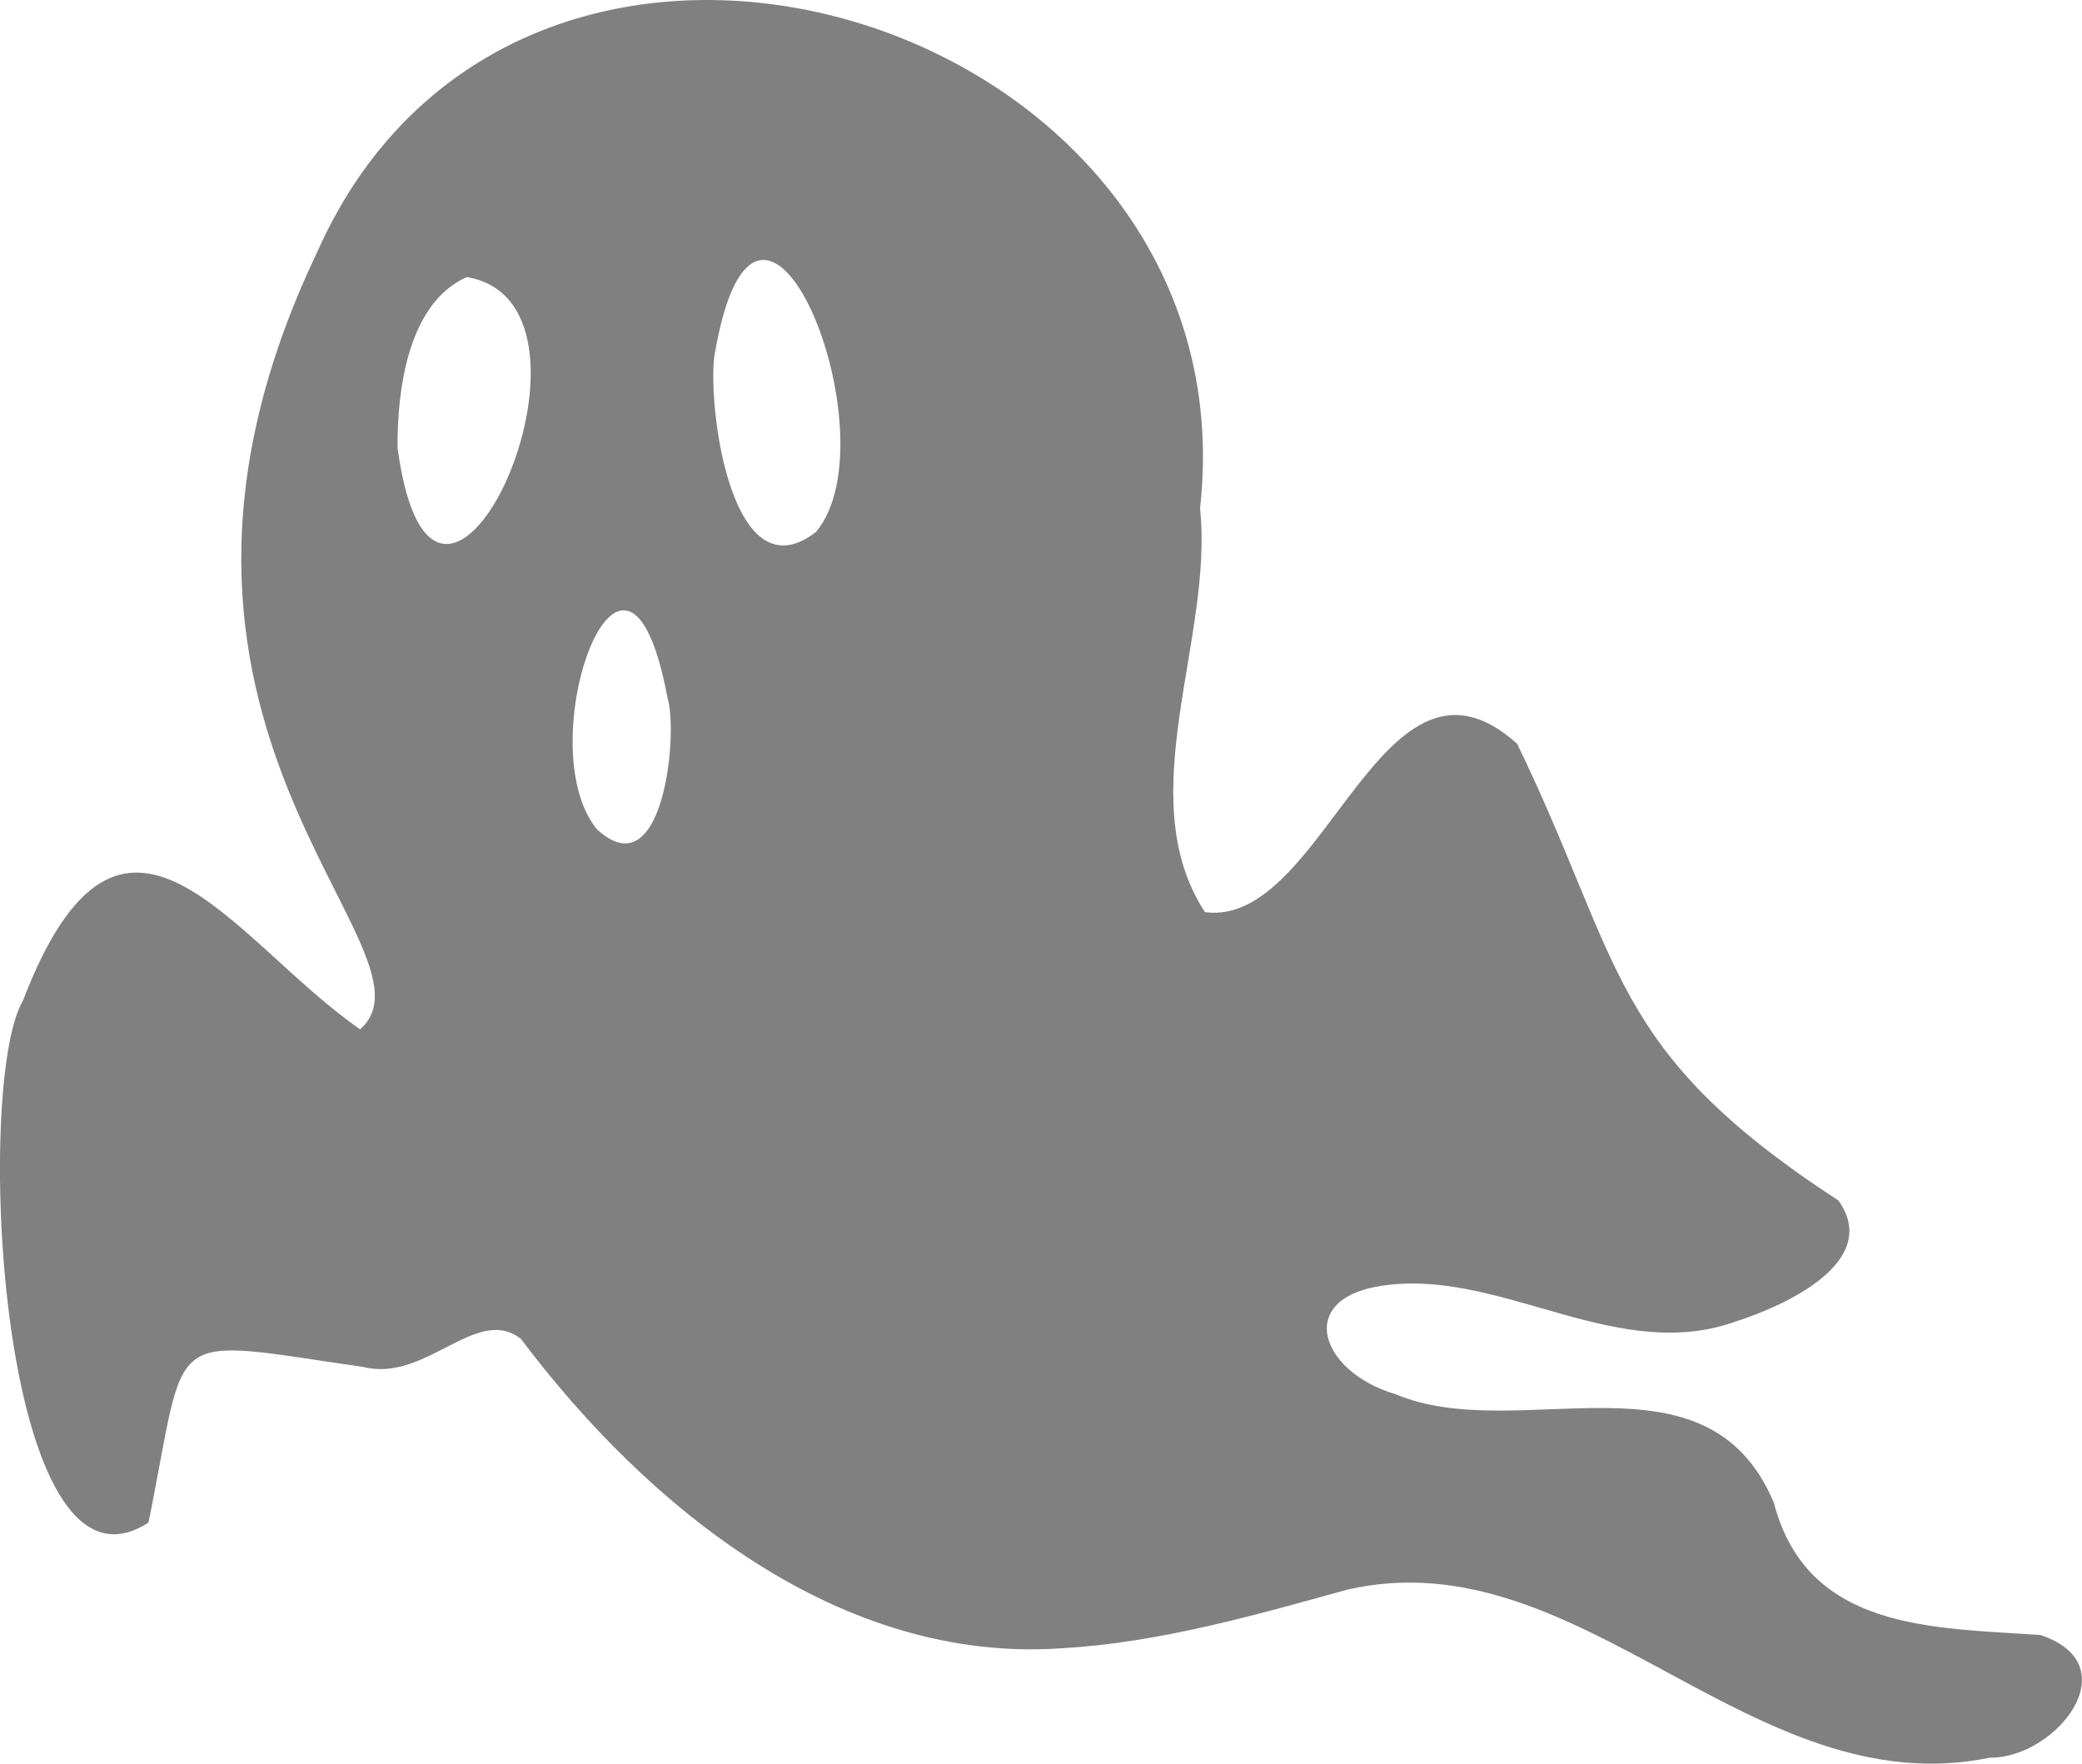
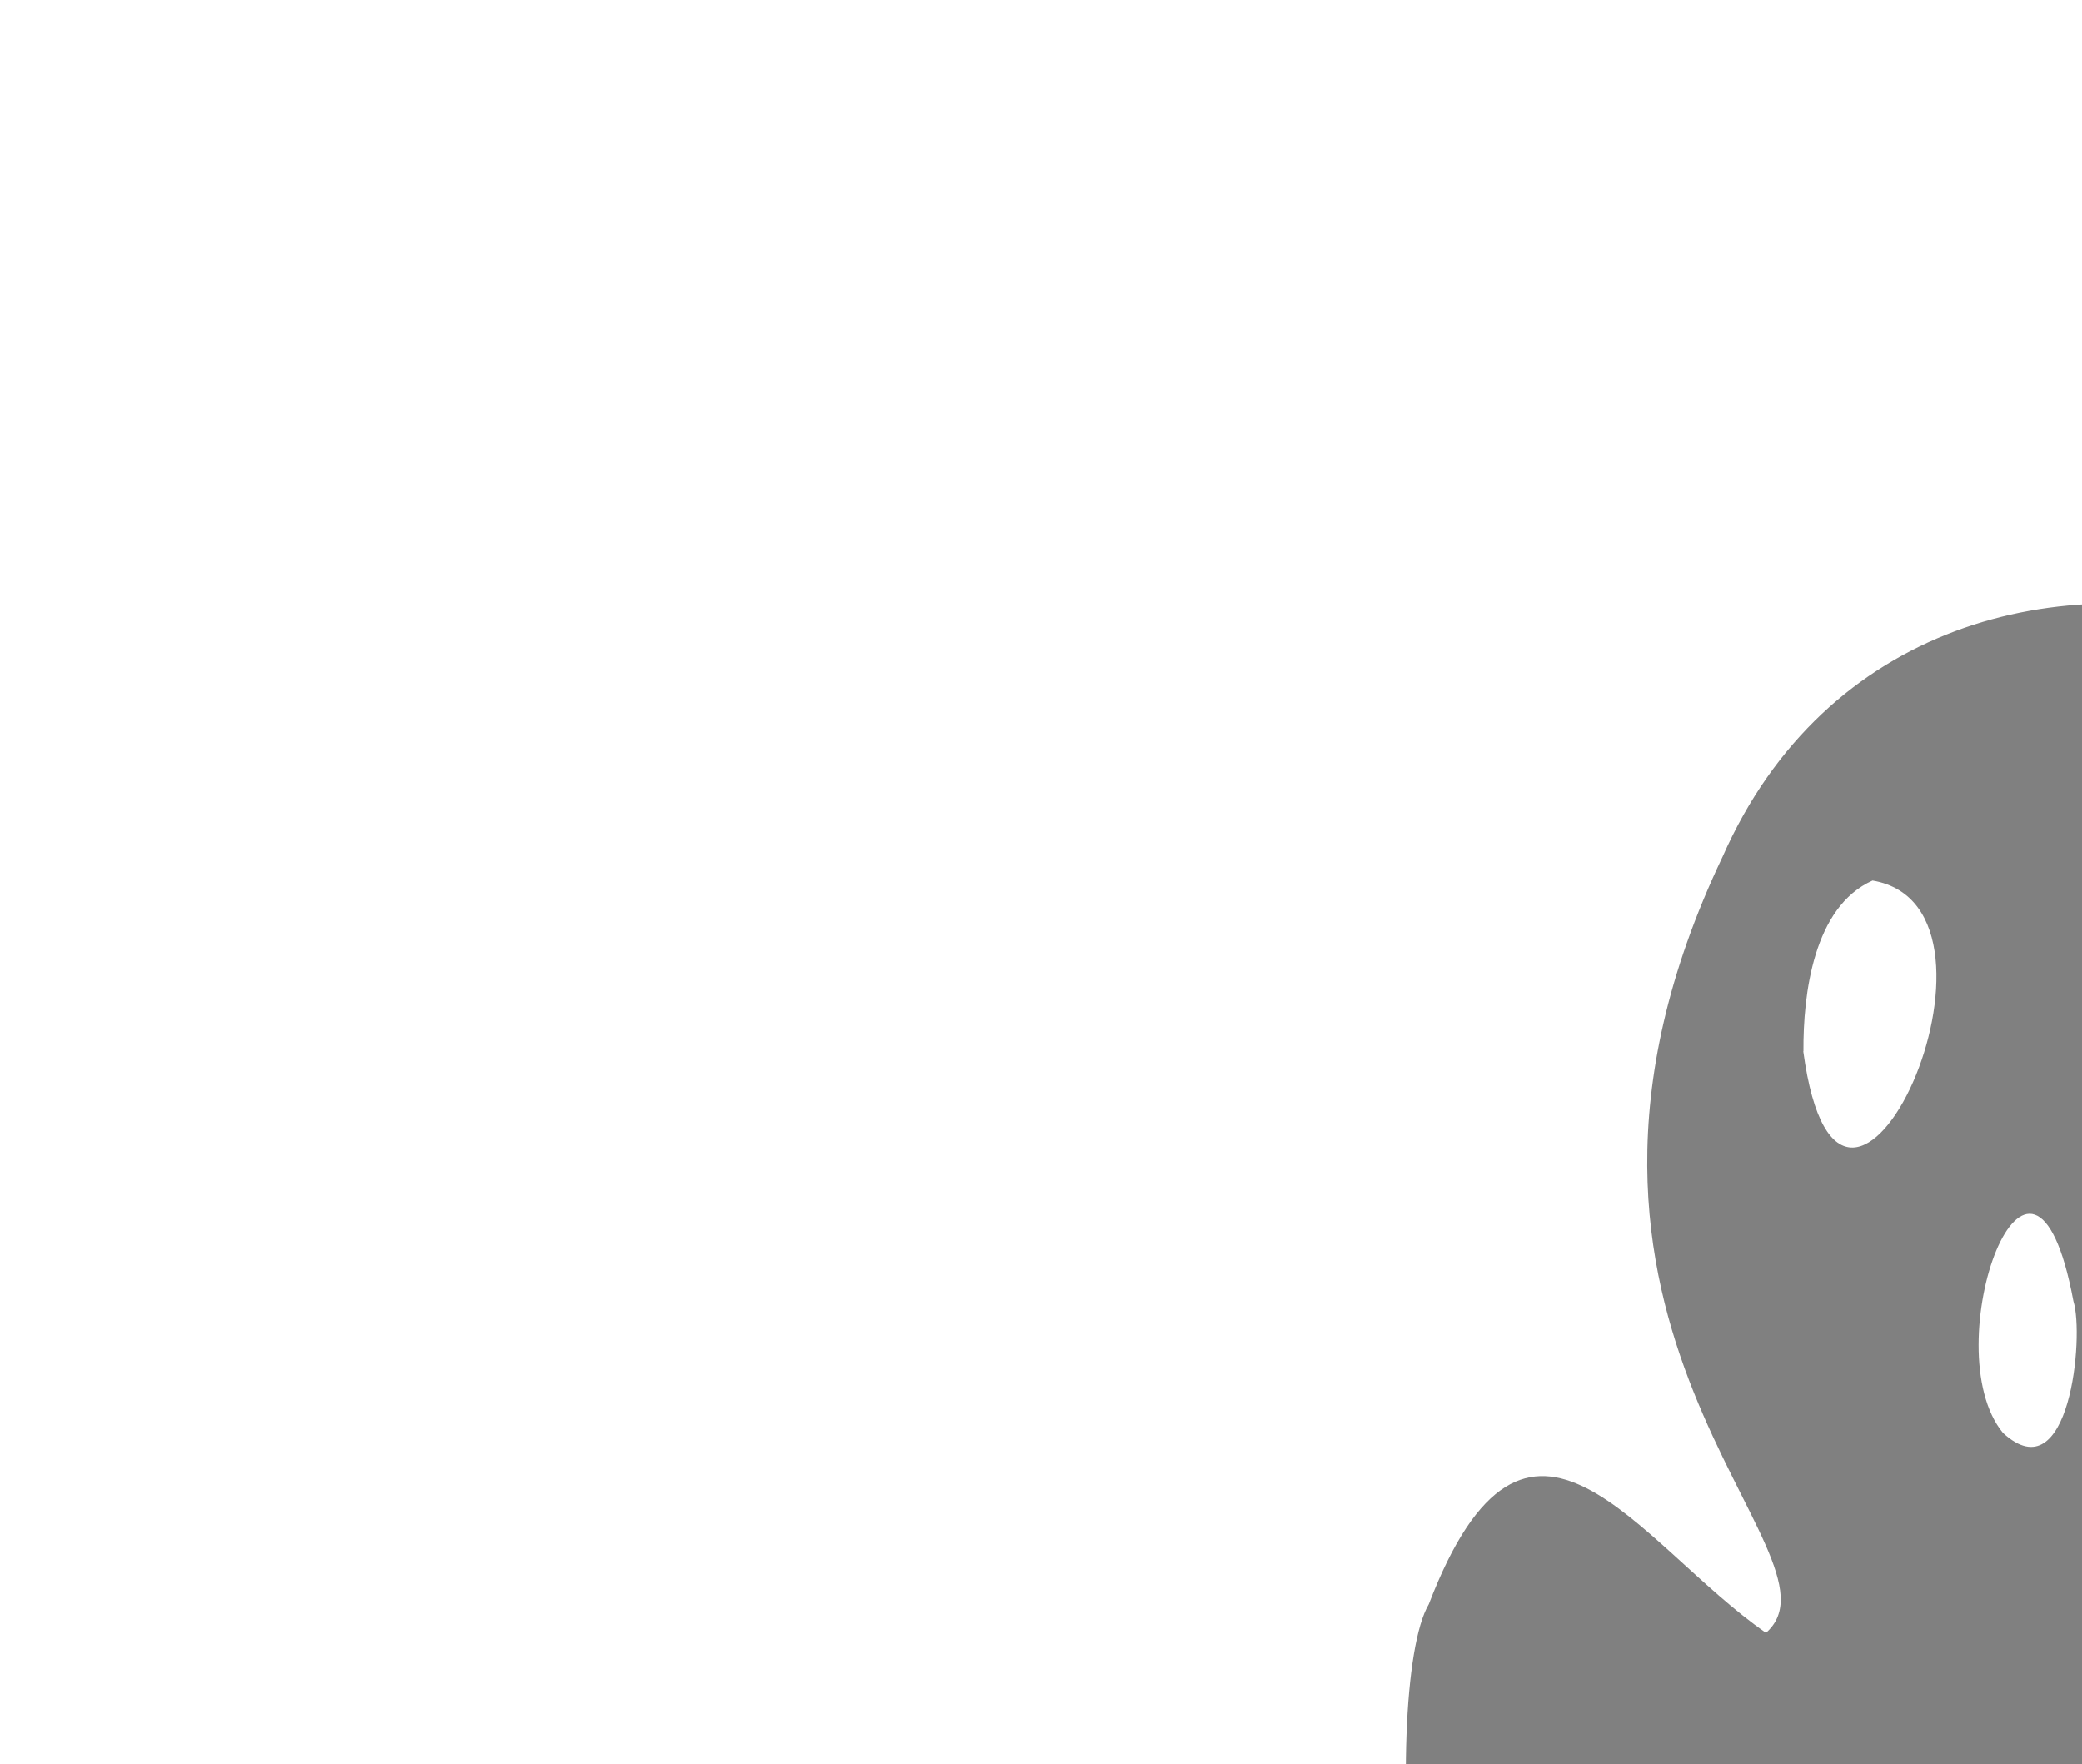
- <svg xmlns="http://www.w3.org/2000/svg" id="svg" data-name="Layer 1" viewBox="0 0 1510.15 1279.17" preserveAspectRatio="">
+ <svg xmlns="http://www.w3.org/2000/svg" id="svg" viewBox="0 0 593.45 502.69">
  <defs>
-     <style>#ghost{fill:gray;}</style>
+     <style>
+       .cls-1 {
+         fill: gray;
+       }
+     </style>
  </defs>
-   <path id="ghost" d="M916.29,1455.79c-161.78,12-301.35-101.8-393.52-224.28-31.92-25.19-68.93,31.79-114.23,20.36-147.66-21.25-126.9-29.94-155.92,112.82-108.27,70.48-127-318.13-91.09-378.43,72-187.53,151.35-44,244.56,20.7,65.07-57.18-194.42-220.57-31.49-562.87,149-337.49,680.54-171,640.76,185.08,10,94.65-51,209.26,3.56,292.83,87.13,11.48,128.28-210.64,226.47-122.09,77.72,160.64,65.55,222,233,331.22,31.68,44.51-39.27,76.4-73.54,87.43-85.22,31.19-167.52-35.33-251.44-26.39-71.33,7.06-51.7,63.2,3.44,79.31,89.29,37.94,226.12-37.19,274.72,78.89,24.31,93.14,116,90.47,193.47,95.92,65,21.76,11,89.36-36.68,88.93-173.29,35.71-296.93-160.81-466.31-121.83C1054.81,1432.05,985.29,1451.79,916.29,1455.79ZM629.08,766.5C598.49,602.74,527.24,800.59,578,862,626.49,906.52,637,791.29,629.08,766.5ZM433.27,585.15c27.59,204.68,168-103.84,50.23-123.79C440.58,480.5,433,543.76,433.27,585.15ZM662.93,519.6c-4.46,40,13.55,173.48,73.91,126.58C794.65,577.12,694.44,328.89,662.93,519.6Z" transform="translate(-144.92 -260.42)" />
+   <path id="ghost" class="cls-1" d="M703.87,641.77c-63.58,4.72-118.43-40-154.65-88.14-12.54-9.9-27.09,12.5-44.89,8-58-8.35-49.87-11.76-61.27,44.34-42.55,27.7-49.91-125-35.8-148.72,28.29-73.69,59.48-17.29,96.11,8.14C528.94,442.92,427,378.71,491,244.19,549.55,111.56,758.44,177,742.8,316.92c3.93,37.2-20,82.24,1.4,115.08,34.24,4.51,50.41-82.78,89-48,30.54,63.13,25.76,87.24,91.57,130.16,12.45,17.5-15.44,30-28.9,34.36-33.49,12.26-65.84-13.88-98.82-10.37-28,2.78-20.31,24.84,1.36,31.17,35.09,14.91,88.86-14.62,108,31C915.92,637,952,635.9,982.4,638c25.54,8.55,4.32,35.12-14.42,35-68.1,14-116.69-63.2-183.25-47.88C758.31,632.44,731,640.2,703.87,641.77ZM591,370.89c-12-64.36-40,13.4-20.07,37.53C590,425.92,594.11,380.63,591,370.89Zm-77-71.27c10.84,80.44,66-40.81,19.74-48.65C516.92,258.5,513.94,283.36,514.05,299.62Zm90.25-25.76c-1.75,15.72,5.33,68.18,29.05,49.75C656.07,296.47,616.69,198.92,604.3,273.86Z" />
</svg>
